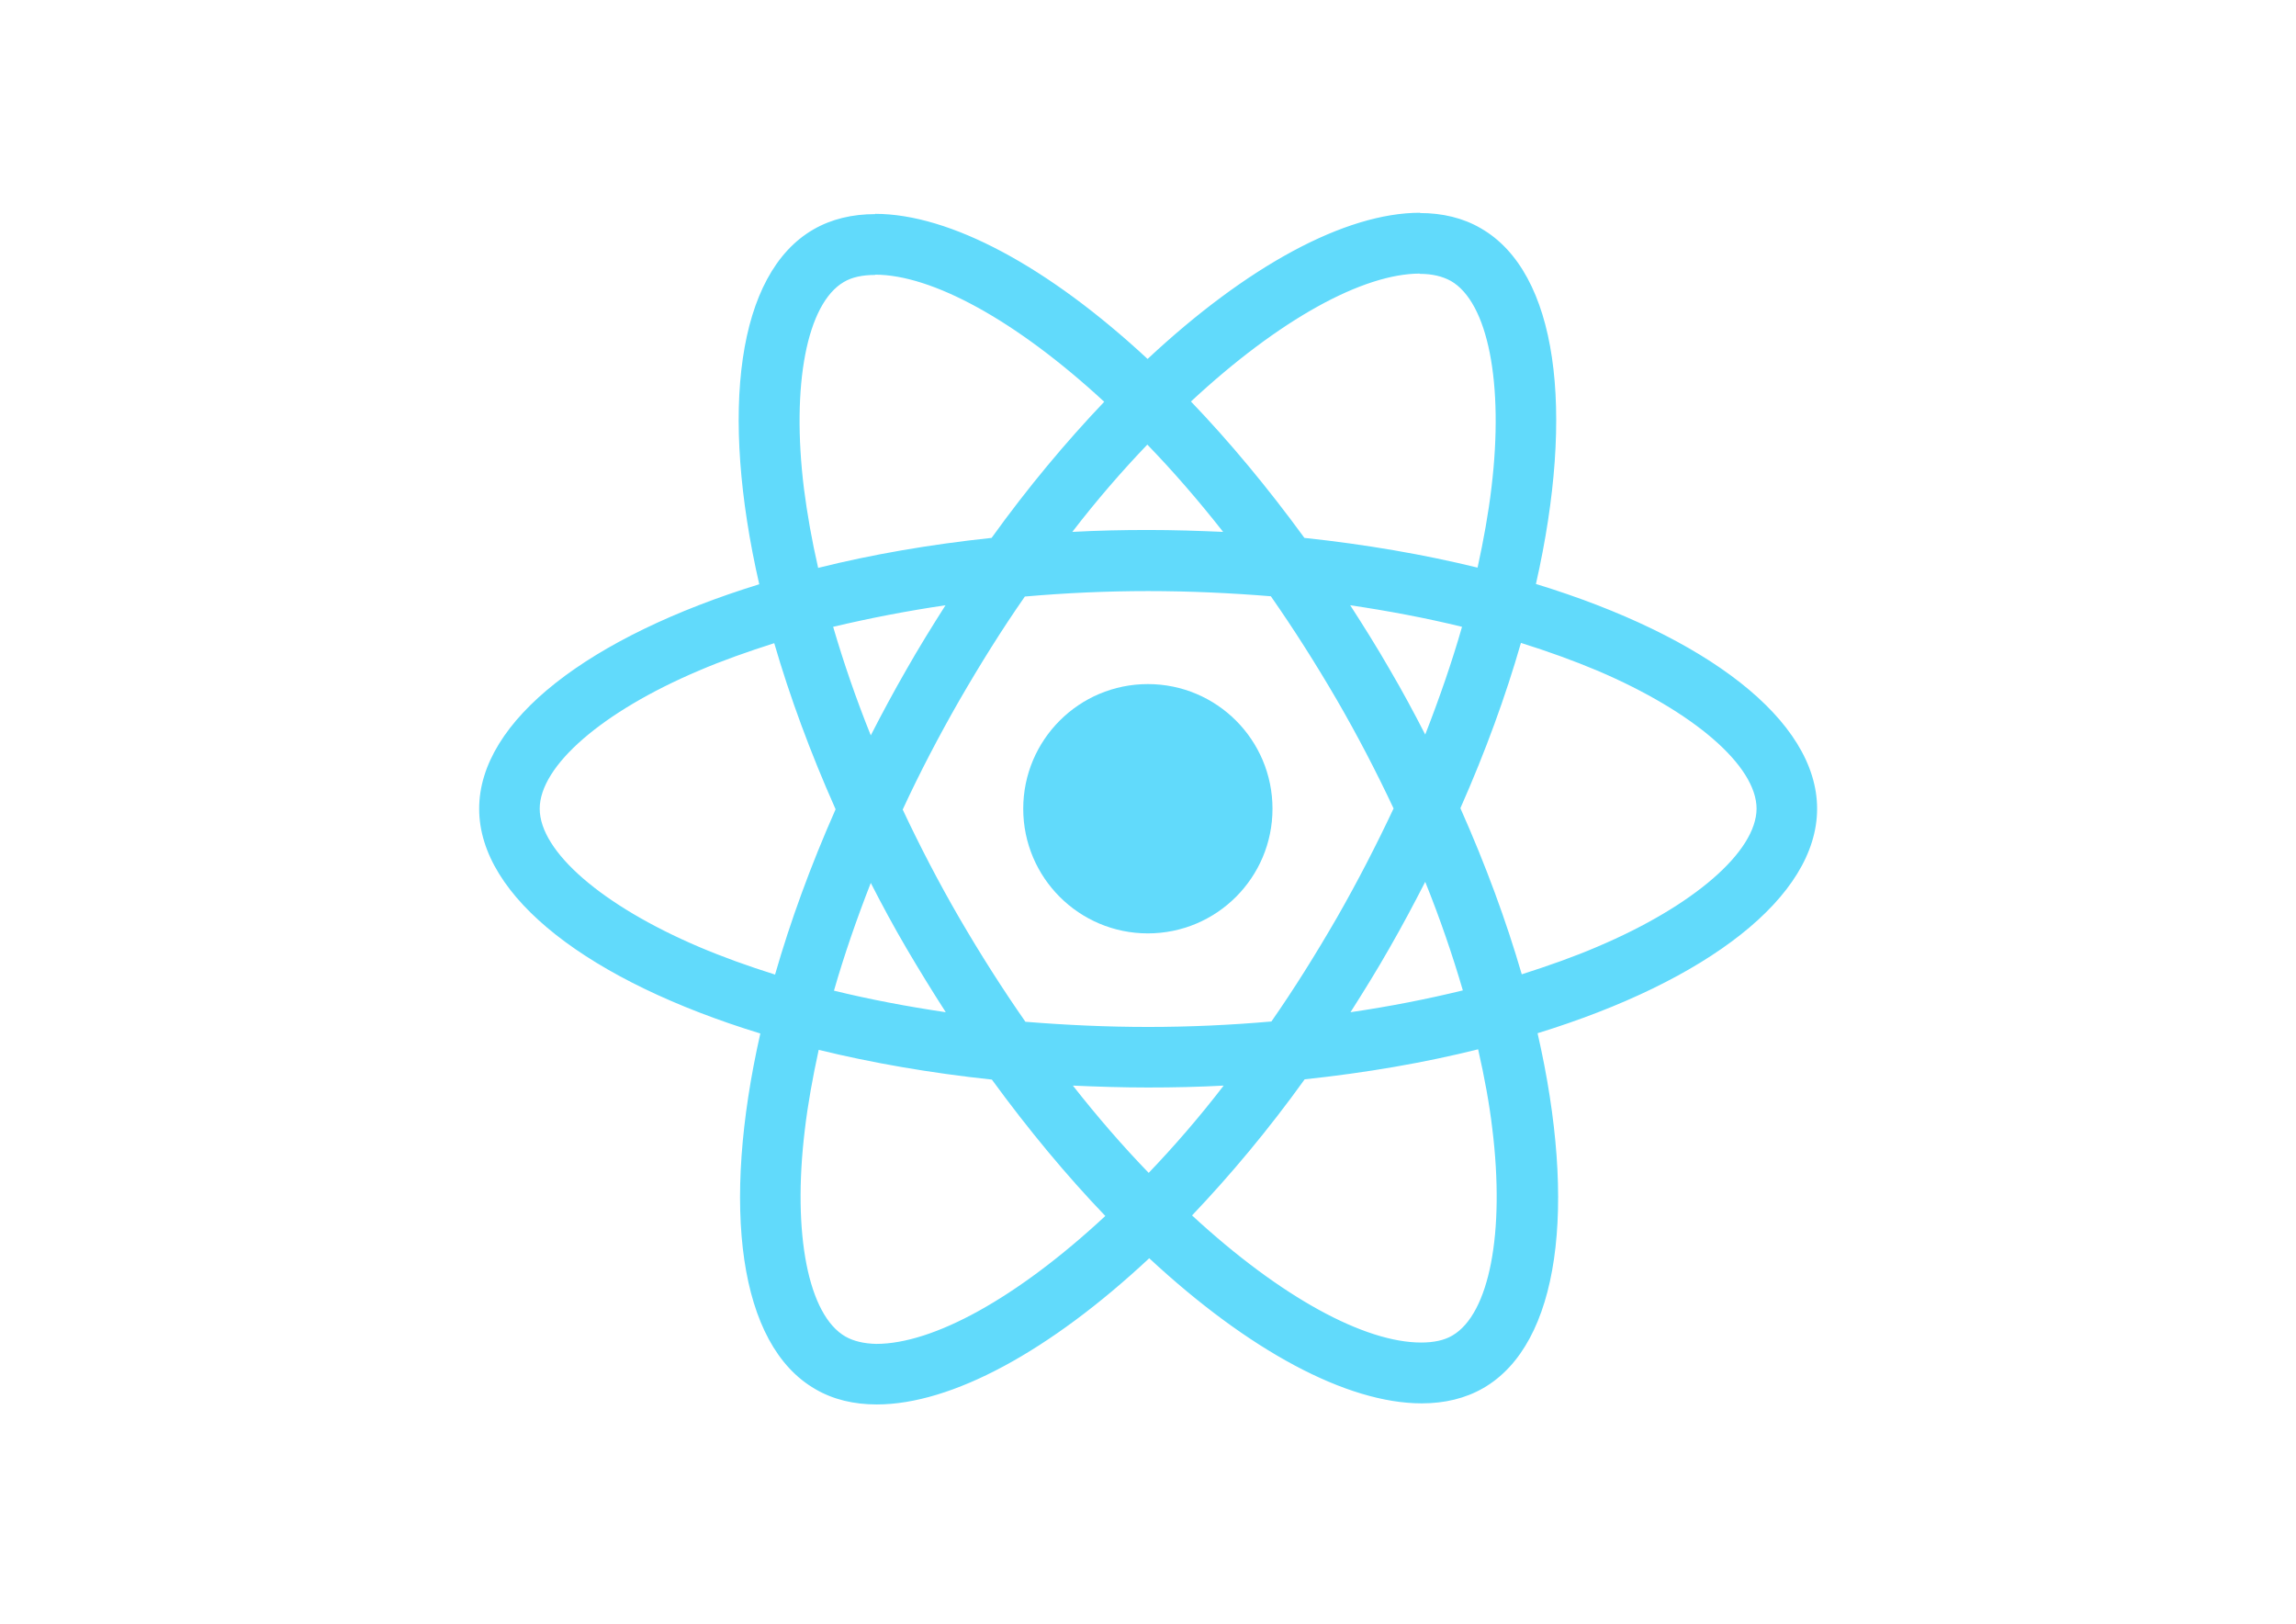
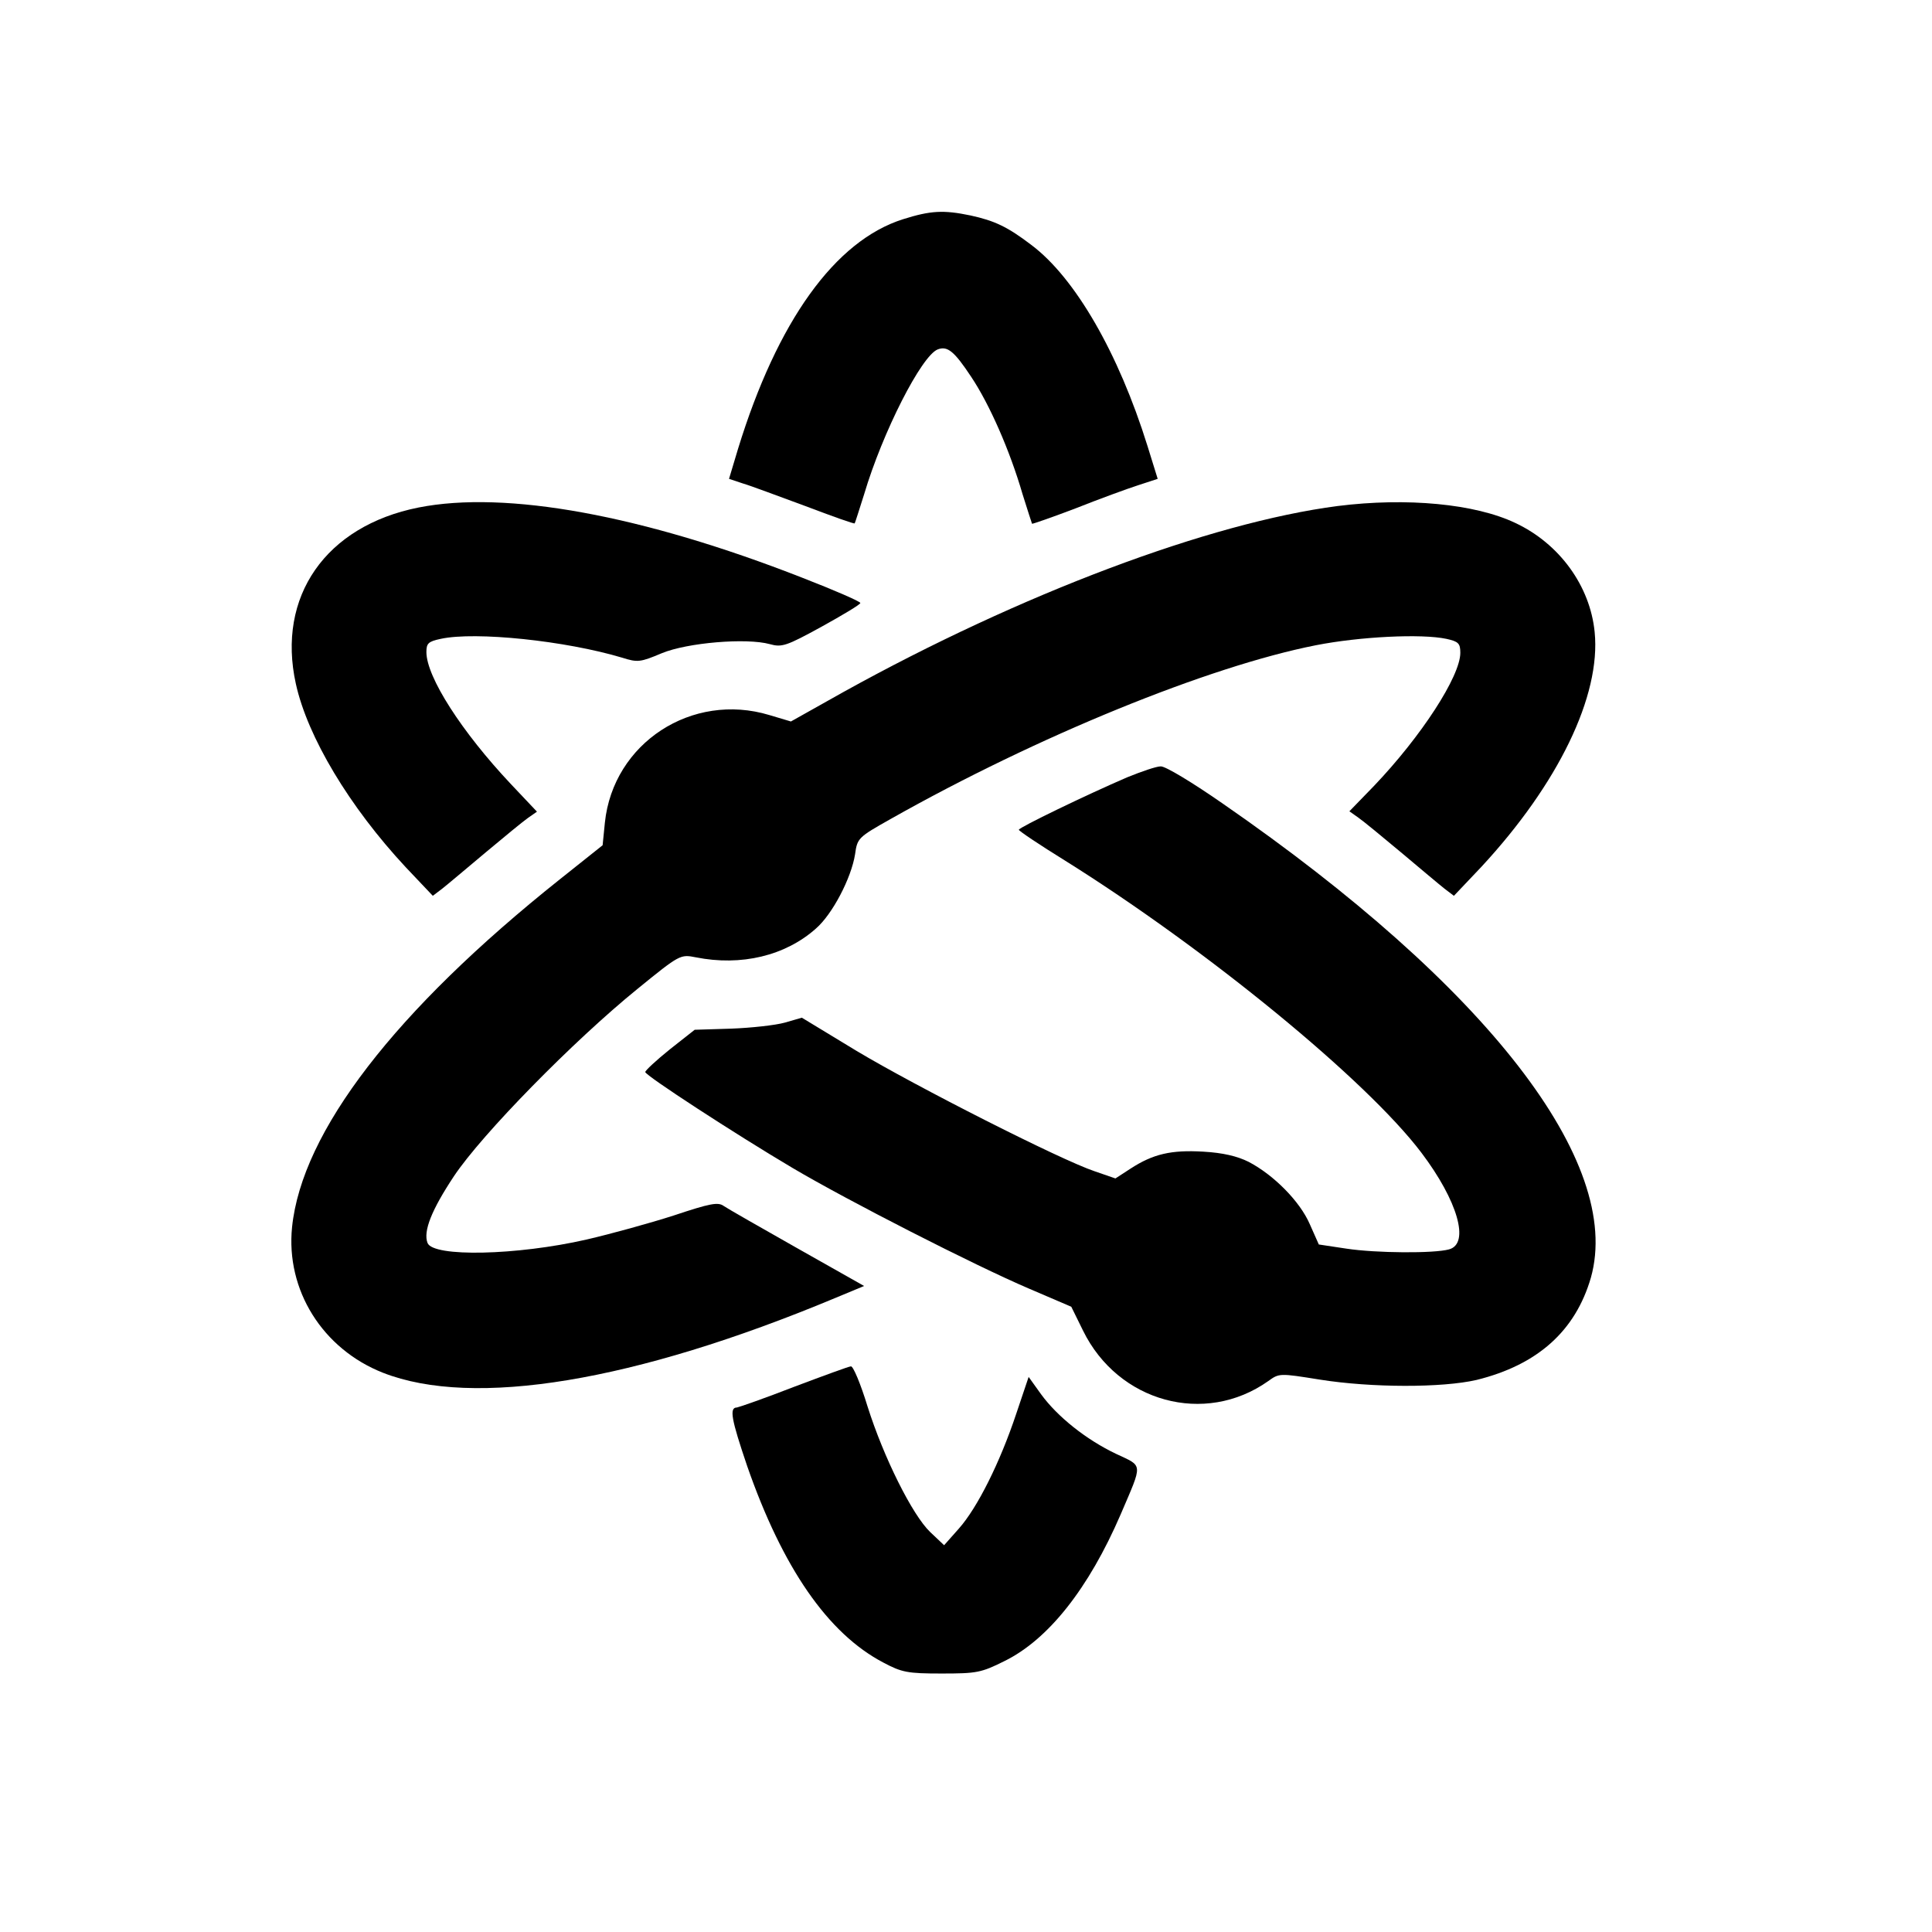
- <svg xmlns="http://www.w3.org/2000/svg" viewBox="0 0 841.9 595.3">
-   <g fill="#61DAFB">
-     <path d="M666.3 296.5c0-32.5-40.7-63.3-103.1-82.4 14.4-63.6 8-114.2-20.2-130.4-6.5-3.8-14.1-5.6-22.4-5.6v22.3c4.6 0 8.3.9 11.4 2.6 13.6 7.8 19.5 37.5 14.9 75.7-1.1 9.4-2.9 19.3-5.1 29.4-19.6-4.8-41-8.5-63.5-10.9-13.5-18.5-27.5-35.3-41.6-50 32.6-30.3 63.2-46.9 84-46.9V78c-27.5 0-63.5 19.6-99.9 53.6-36.4-33.8-72.4-53.2-99.9-53.2v22.3c20.7 0 51.4 16.5 84 46.6-14 14.7-28 31.4-41.3 49.9-22.6 2.4-44 6.1-63.6 11-2.3-10-4-19.7-5.2-29-4.7-38.2 1.1-67.9 14.6-75.8 3-1.8 6.9-2.6 11.5-2.6V78.5c-8.4 0-16 1.8-22.6 5.6-28.1 16.2-34.4 66.7-19.9 130.1-62.2 19.2-102.7 49.9-102.7 82.3 0 32.5 40.7 63.3 103.1 82.4-14.4 63.6-8 114.2 20.2 130.4 6.5 3.8 14.1 5.6 22.5 5.6 27.5 0 63.5-19.6 99.9-53.6 36.4 33.8 72.4 53.2 99.9 53.2 8.4 0 16-1.8 22.6-5.6 28.1-16.2 34.4-66.7 19.9-130.1 62-19.1 102.5-49.9 102.5-82.3zm-130.2-66.7c-3.7 12.9-8.3 26.2-13.5 39.5-4.1-8-8.4-16-13.1-24-4.6-8-9.5-15.8-14.4-23.4 14.2 2.1 27.9 4.7 41 7.9zm-45.8 106.5c-7.8 13.5-15.8 26.3-24.1 38.2-14.9 1.3-30 2-45.2 2-15.1 0-30.2-.7-45-1.9-8.3-11.9-16.4-24.6-24.2-38-7.6-13.1-14.5-26.4-20.8-39.8 6.2-13.4 13.2-26.8 20.7-39.9 7.8-13.5 15.8-26.3 24.1-38.2 14.9-1.3 30-2 45.2-2 15.1 0 30.2.7 45 1.9 8.3 11.9 16.4 24.6 24.2 38 7.6 13.1 14.5 26.4 20.8 39.8-6.3 13.4-13.2 26.8-20.7 39.9zm32.3-13c5.4 13.4 10 26.8 13.8 39.8-13.1 3.2-26.9 5.9-41.2 8 4.9-7.7 9.8-15.6 14.4-23.7 4.6-8 8.9-16.1 13-24.1zM421.2 430c-9.3-9.6-18.6-20.3-27.8-32 9 .4 18.2.7 27.5.7 9.4 0 18.7-.2 27.8-.7-9 11.7-18.3 22.4-27.5 32zm-74.4-58.9c-14.2-2.1-27.9-4.7-41-7.9 3.7-12.9 8.3-26.2 13.5-39.5 4.1 8 8.4 16 13.1 24 4.7 8 9.5 15.8 14.4 23.4zM420.7 163c9.3 9.6 18.6 20.3 27.8 32-9-.4-18.2-.7-27.5-.7-9.4 0-18.7.2-27.8.7 9-11.7 18.3-22.4 27.5-32zm-74 58.9c-4.9 7.7-9.8 15.6-14.4 23.7-4.6 8-8.9 16-13 24-5.4-13.4-10-26.8-13.8-39.8 13.1-3.1 26.9-5.8 41.2-7.9zm-90.5 125.2c-35.4-15.1-58.3-34.9-58.3-50.6 0-15.7 22.9-35.6 58.3-50.6 8.6-3.7 18-7 27.7-10.1 5.7 19.6 13.2 40 22.5 60.9-9.2 20.8-16.6 41.1-22.2 60.6-9.9-3.1-19.3-6.5-28-10.2zM310 490c-13.6-7.8-19.5-37.5-14.9-75.7 1.1-9.4 2.9-19.3 5.1-29.4 19.6 4.8 41 8.5 63.5 10.9 13.5 18.5 27.5 35.3 41.6 50-32.6 30.3-63.2 46.9-84 46.9-4.5-.1-8.3-1-11.3-2.7zm237.2-76.2c4.7 38.2-1.1 67.9-14.6 75.8-3 1.8-6.9 2.6-11.5 2.6-20.7 0-51.4-16.5-84-46.6 14-14.7 28-31.4 41.3-49.9 22.6-2.4 44-6.1 63.6-11 2.3 10.1 4.1 19.8 5.2 29.1zm38.5-66.7c-8.6 3.7-18 7-27.7 10.1-5.7-19.6-13.2-40-22.5-60.9 9.2-20.8 16.6-41.1 22.2-60.6 9.9 3.1 19.3 6.5 28.1 10.2 35.4 15.1 58.3 34.9 58.3 50.6-.1 15.7-23 35.6-58.4 50.6zM320.8 78.4z" />
-     <circle cx="420.9" cy="296.5" r="45.7" />
-     <path d="M520.5 78.1z" />
+ <svg xmlns="http://www.w3.org/2000/svg" version="1.0" width="512pt" height="512pt" viewBox="0 0 512 512" preserveAspectRatio="xMidYMid meet">
+   <g transform="translate(0,512) scale(0.1,-0.1)" fill="#000000" stroke="none">
+     <path d="M2393 4539 c-180 -57 -333 -270 -437 -608 l-24 -80 36 -12 c21 -6 95 -34 166 -60 71 -27 130 -48 131 -46 1 1 12 36 25 77 49 165 152 367 195 384 26 10 44 -5 89 -73 48 -72 102 -194 136 -311 13 -41 24 -76 25 -78 1 -1 53 17 116 41 63 25 137 52 165 61 l52 17 -27 87 c-77 247 -192 446 -308 533 -63 48 -97 64 -161 78 -72 15 -106 13 -179 -10z" />
+     <path d="M1109 3775 c-246 -49 -376 -236 -325 -467 31 -141 142 -326 291 -486 l72 -76 25 19 c14 11 65 54 115 96 49 41 100 83 113 92 l23 16 -69 73 c-130 138 -224 284 -224 350 0 23 5 28 38 35 92 20 331 -5 481 -50 41 -13 48 -12 105 12 68 28 224 41 286 24 32 -9 44 -5 137 46 56 31 103 59 103 63 0 4 -69 34 -154 67 -424 166 -785 232 -1017 186z" />
+     <path d="M3545 3779 c-339 -44 -841 -233 -1310 -493 l-139 -78 -57 17 c-205 62 -414 -74 -436 -285 l-6 -60 -113 -90 c-437 -348 -684 -669 -710 -922 -17 -167 81 -323 241 -386 240 -94 666 -24 1198 198 l77 32 -177 100 c-97 55 -185 105 -195 112 -15 11 -36 7 -132 -25 -62 -20 -167 -49 -232 -64 -184 -42 -406 -47 -421 -9 -12 31 11 88 70 177 74 111 316 358 486 496 113 92 114 92 155 84 120 -24 237 4 318 76 44 38 94 134 104 197 6 43 8 45 95 94 388 219 842 404 1126 460 117 23 280 31 346 17 32 -7 37 -12 37 -37 0 -62 -103 -221 -229 -353 l-65 -67 24 -17 c13 -9 64 -51 113 -92 50 -42 101 -85 115 -96 l25 -19 73 77 c203 219 317 453 300 622 -12 122 -93 234 -210 289 -107 51 -288 68 -471 45z" />
+     <path d="M2987 3060 c-109 -47 -287 -133 -287 -139 0 -3 55 -40 123 -82 377 -236 799 -582 944 -774 96 -127 129 -241 73 -256 -40 -11 -193 -10 -272 2 l-73 11 -24 54 c-26 60 -95 130 -162 165 -30 15 -68 24 -120 27 -85 5 -133 -6 -193 -45 l-40 -26 -55 19 c-90 30 -474 225 -631 319 l-145 88 -45 -13 c-25 -7 -89 -14 -142 -16 l-97 -3 -66 -52 c-36 -29 -65 -56 -65 -60 0 -9 238 -164 390 -254 147 -87 482 -258 627 -320 l112 -48 31 -63 c93 -190 323 -253 491 -134 29 21 30 21 136 4 138 -22 325 -22 416 -1 162 40 262 130 303 271 86 306 -275 772 -975 1256 -79 55 -153 100 -165 99 -12 0 -52 -14 -89 -29z" />
+     <path d="M2105 1445 c-77 -30 -146 -54 -152 -55 -21 0 -15 -31 27 -155 94 -270 214 -444 361 -521 49 -26 64 -29 154 -29 93 0 105 2 167 33 116 57 223 192 308 389 59 138 60 126 -12 160 -80 38 -156 99 -199 158 l-33 46 -33 -98 c-43 -129 -103 -249 -152 -304 l-39 -44 -37 35 c-47 45 -123 197 -166 333 -18 59 -38 107 -44 106 -5 0 -73 -25 -150 -54z" />
  </g>
</svg>
